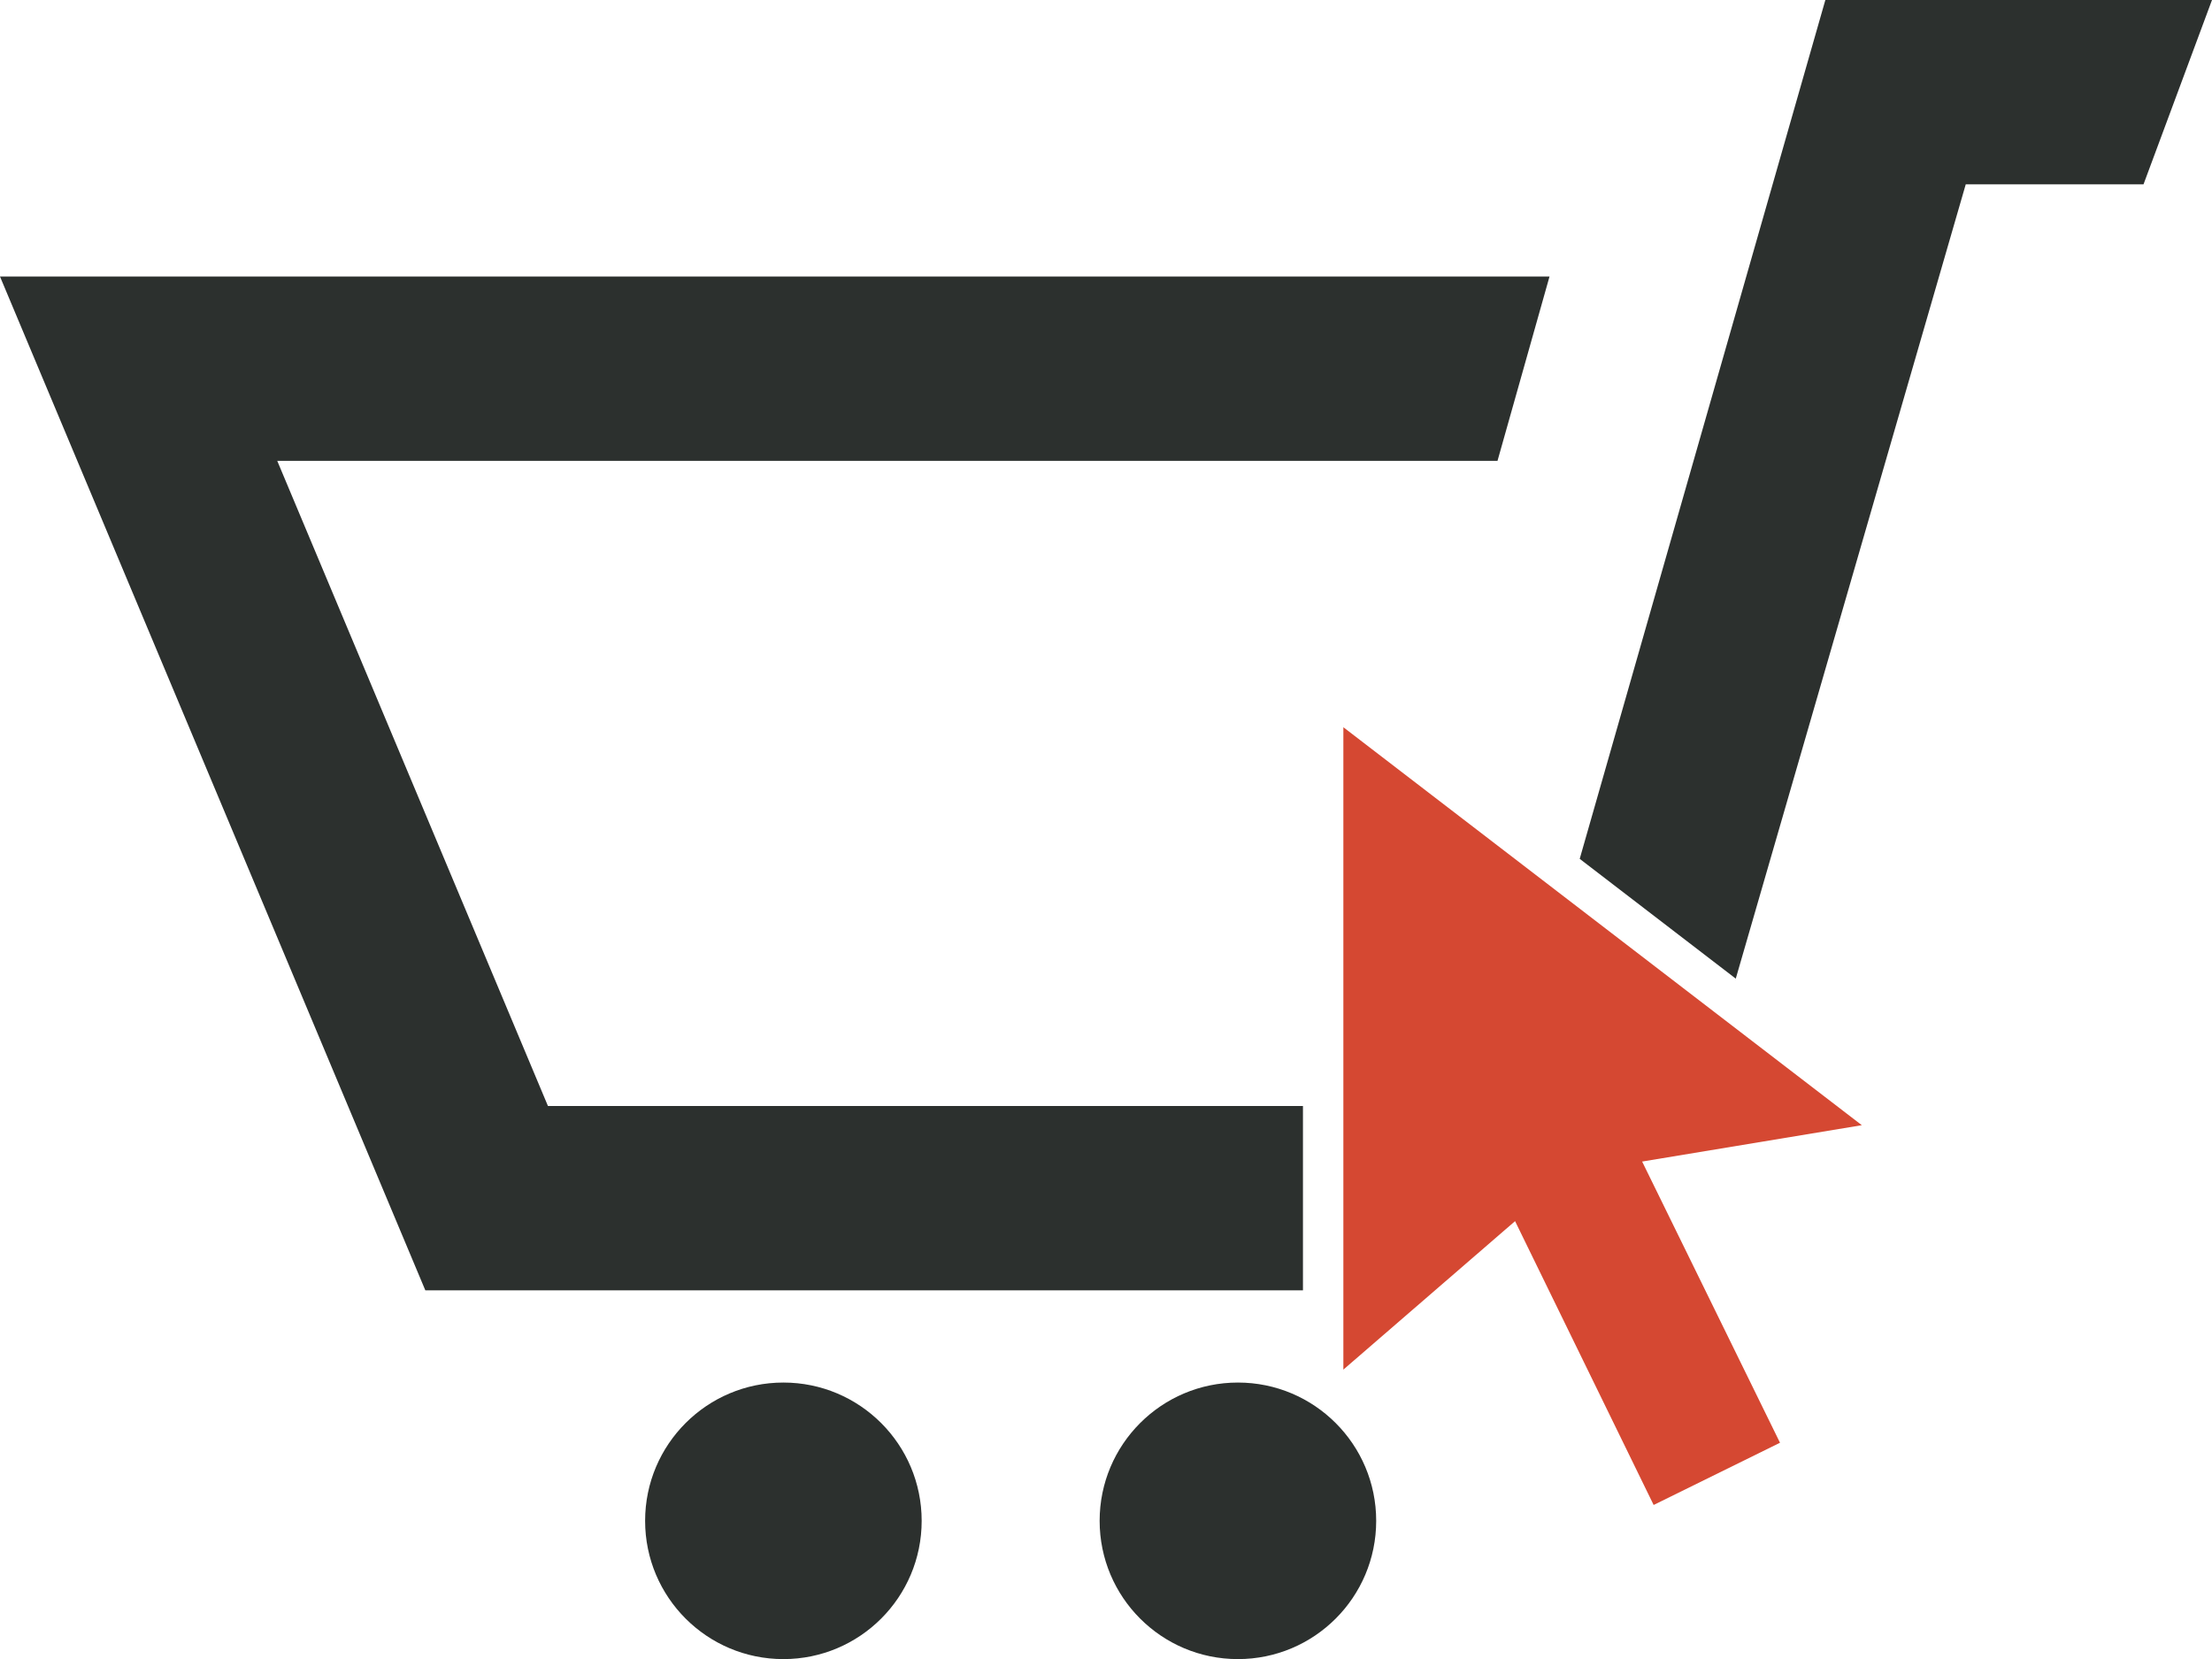
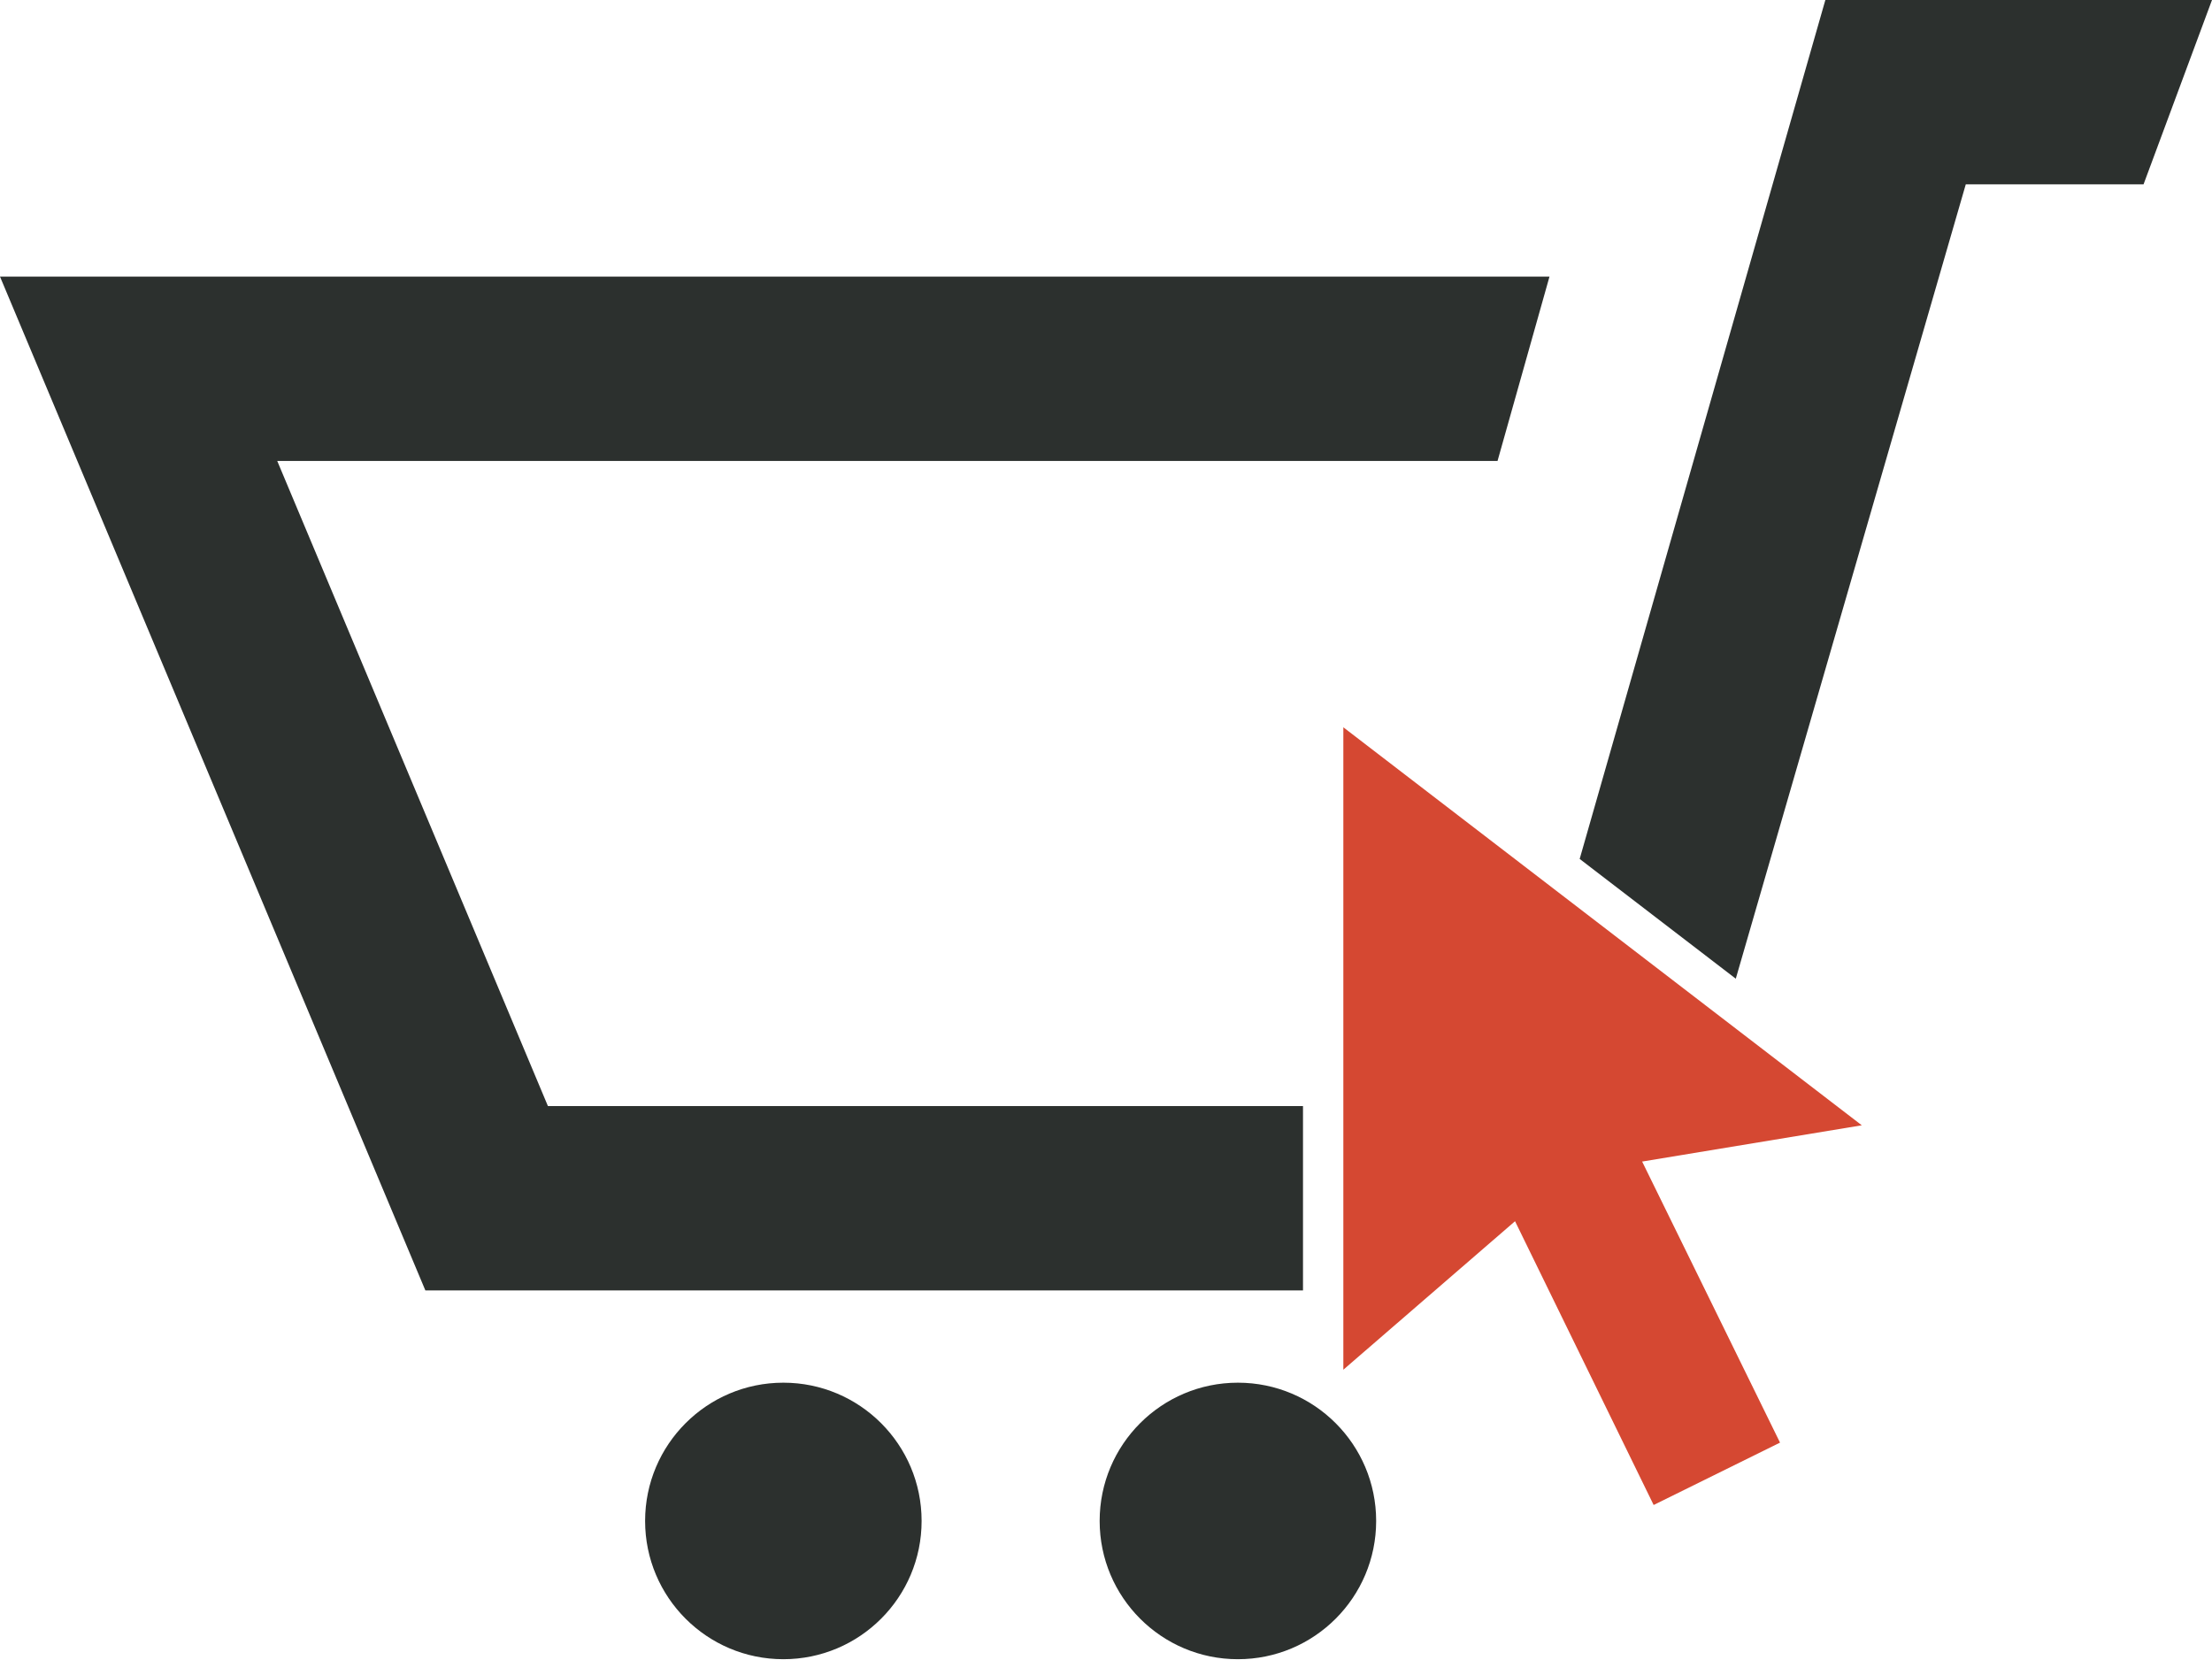
- <svg xmlns="http://www.w3.org/2000/svg" id="Layer_1" data-name="Layer 1" viewBox="0 0 219 164.25">
-   <polygon points="54.25 109.5 27.45 45.63 148.26 45.63 153.41 27.38 0 27.38 42.11 127.75 129 127.75 129 109.5 54.25 109.5" style="fill: #2c302e" />
-   <path d="M98.56,182.88a13.69,13.69,0,1,0,13.69,13.69A13.69,13.69,0,0,0,98.56,182.88Z" transform="translate(-21 -46)" style="fill: #2c302e" />
-   <path d="M143.56,182.88a13.69,13.69,0,1,0,13.69,13.69A13.69,13.69,0,0,0,143.56,182.88Z" transform="translate(-21 -46)" style="fill: #2c302e" />
-   <polygon points="180.72 0 156.4 85.03 171.85 96.89 194.62 18.25 212.22 18.25 219 0 180.72 0" style="fill: #2c302e" />
-   <path d="M154,118l51.33,39.4L183.58,161l13.65,27.84L184.72,195,171,166.9l-17,14.7Z" transform="translate(-21 -46)" style="fill: #d54832" />
+ <svg xmlns="http://www.w3.org/2000/svg" id="Layer_1" data-name="Layer 1" viewBox="0 0 244 183.01">
+   <polygon points="60.44 122 30.58 50.84 165.19 50.84 170.92 30.51 0 30.51 46.92 142.33 143.73 142.33 143.73 122 60.44 122" style="fill: #2c302e" />
+   <path d="M92.41,186.51a15.25,15.25,0,1,0,15.25,15.25,15.25,15.25,0,0,0-15.25-15.25Z" transform="translate(-6 -34)" style="fill: #2c302e" />
+   <path d="M142.55,186.51a15.25,15.25,0,1,0,15.25,15.25,15.25,15.25,0,0,0-15.25-15.25Z" transform="translate(-6 -34)" style="fill: #2c302e" />
+   <polygon points="201.35 0 174.25 94.74 191.47 107.95 216.84 20.33 236.45 20.33 244 0 201.35 0" style="fill: #2c302e" />
+   <path d="M154.18,114.22l57.19,43.9-24.23,4,15.21,31L188.41,200,173.12,168.7l-18.94,16.38Z" transform="translate(-6 -34)" style="fill: #d54832" />
</svg>
